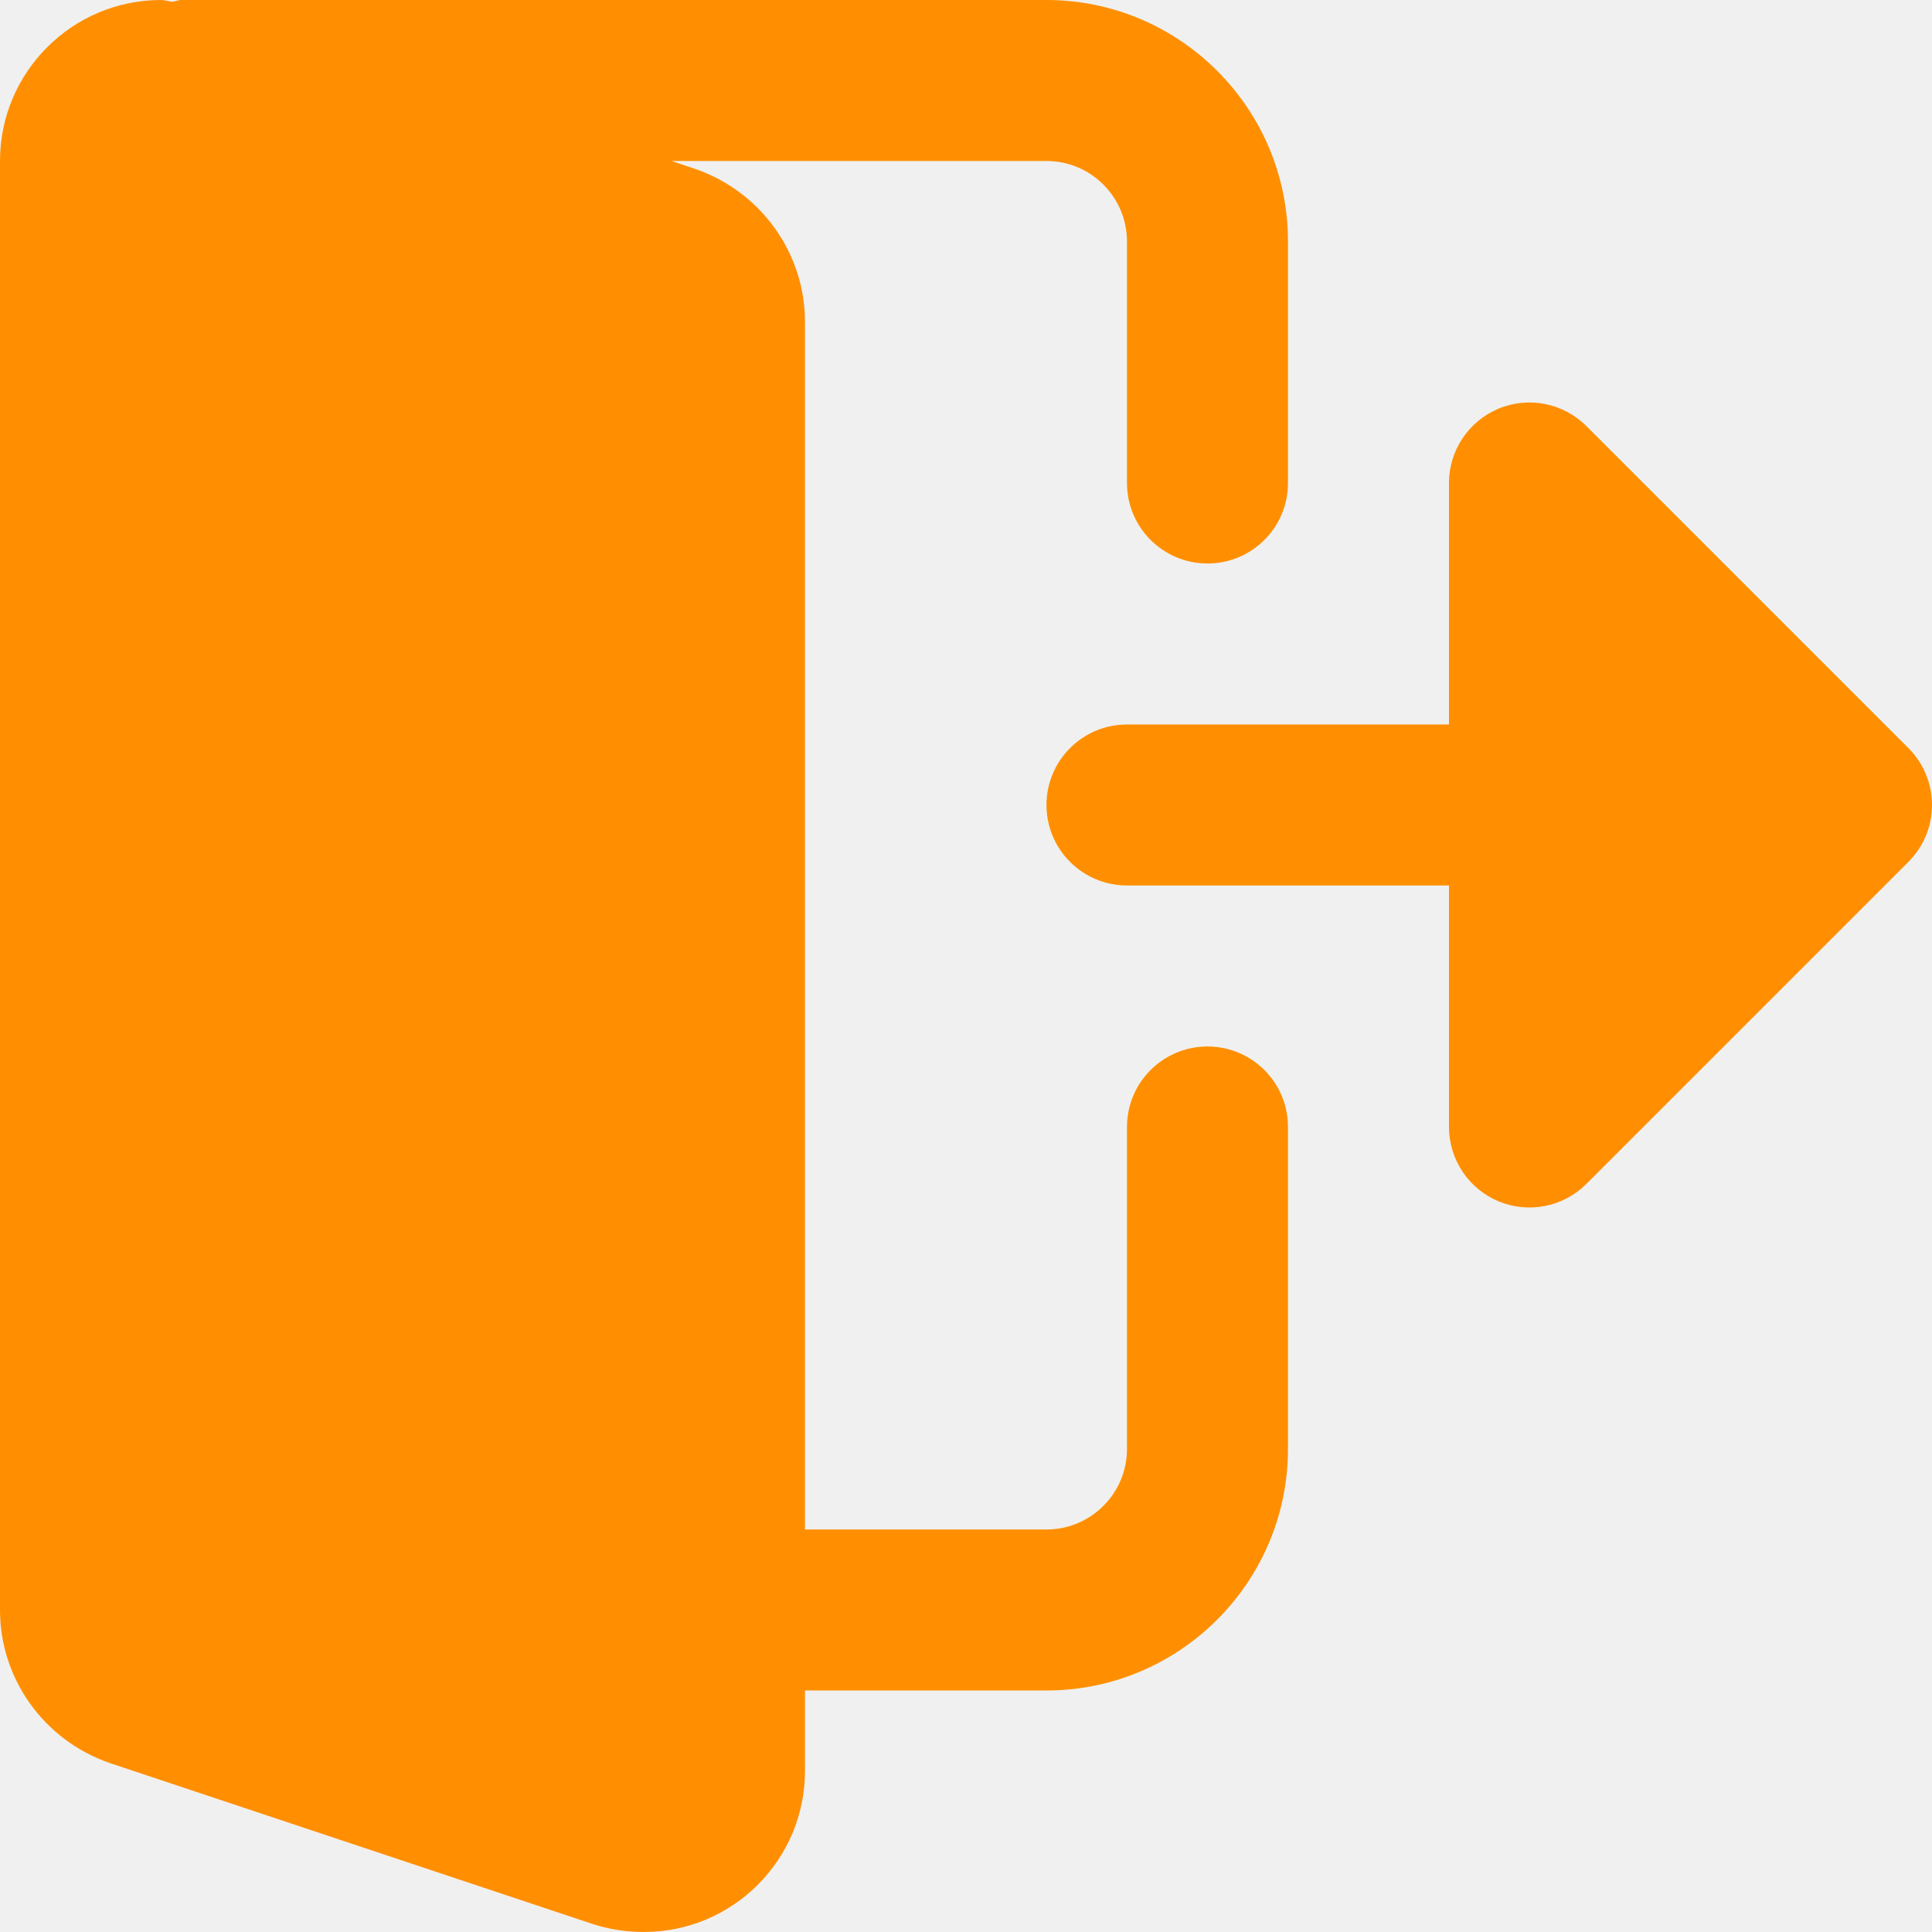
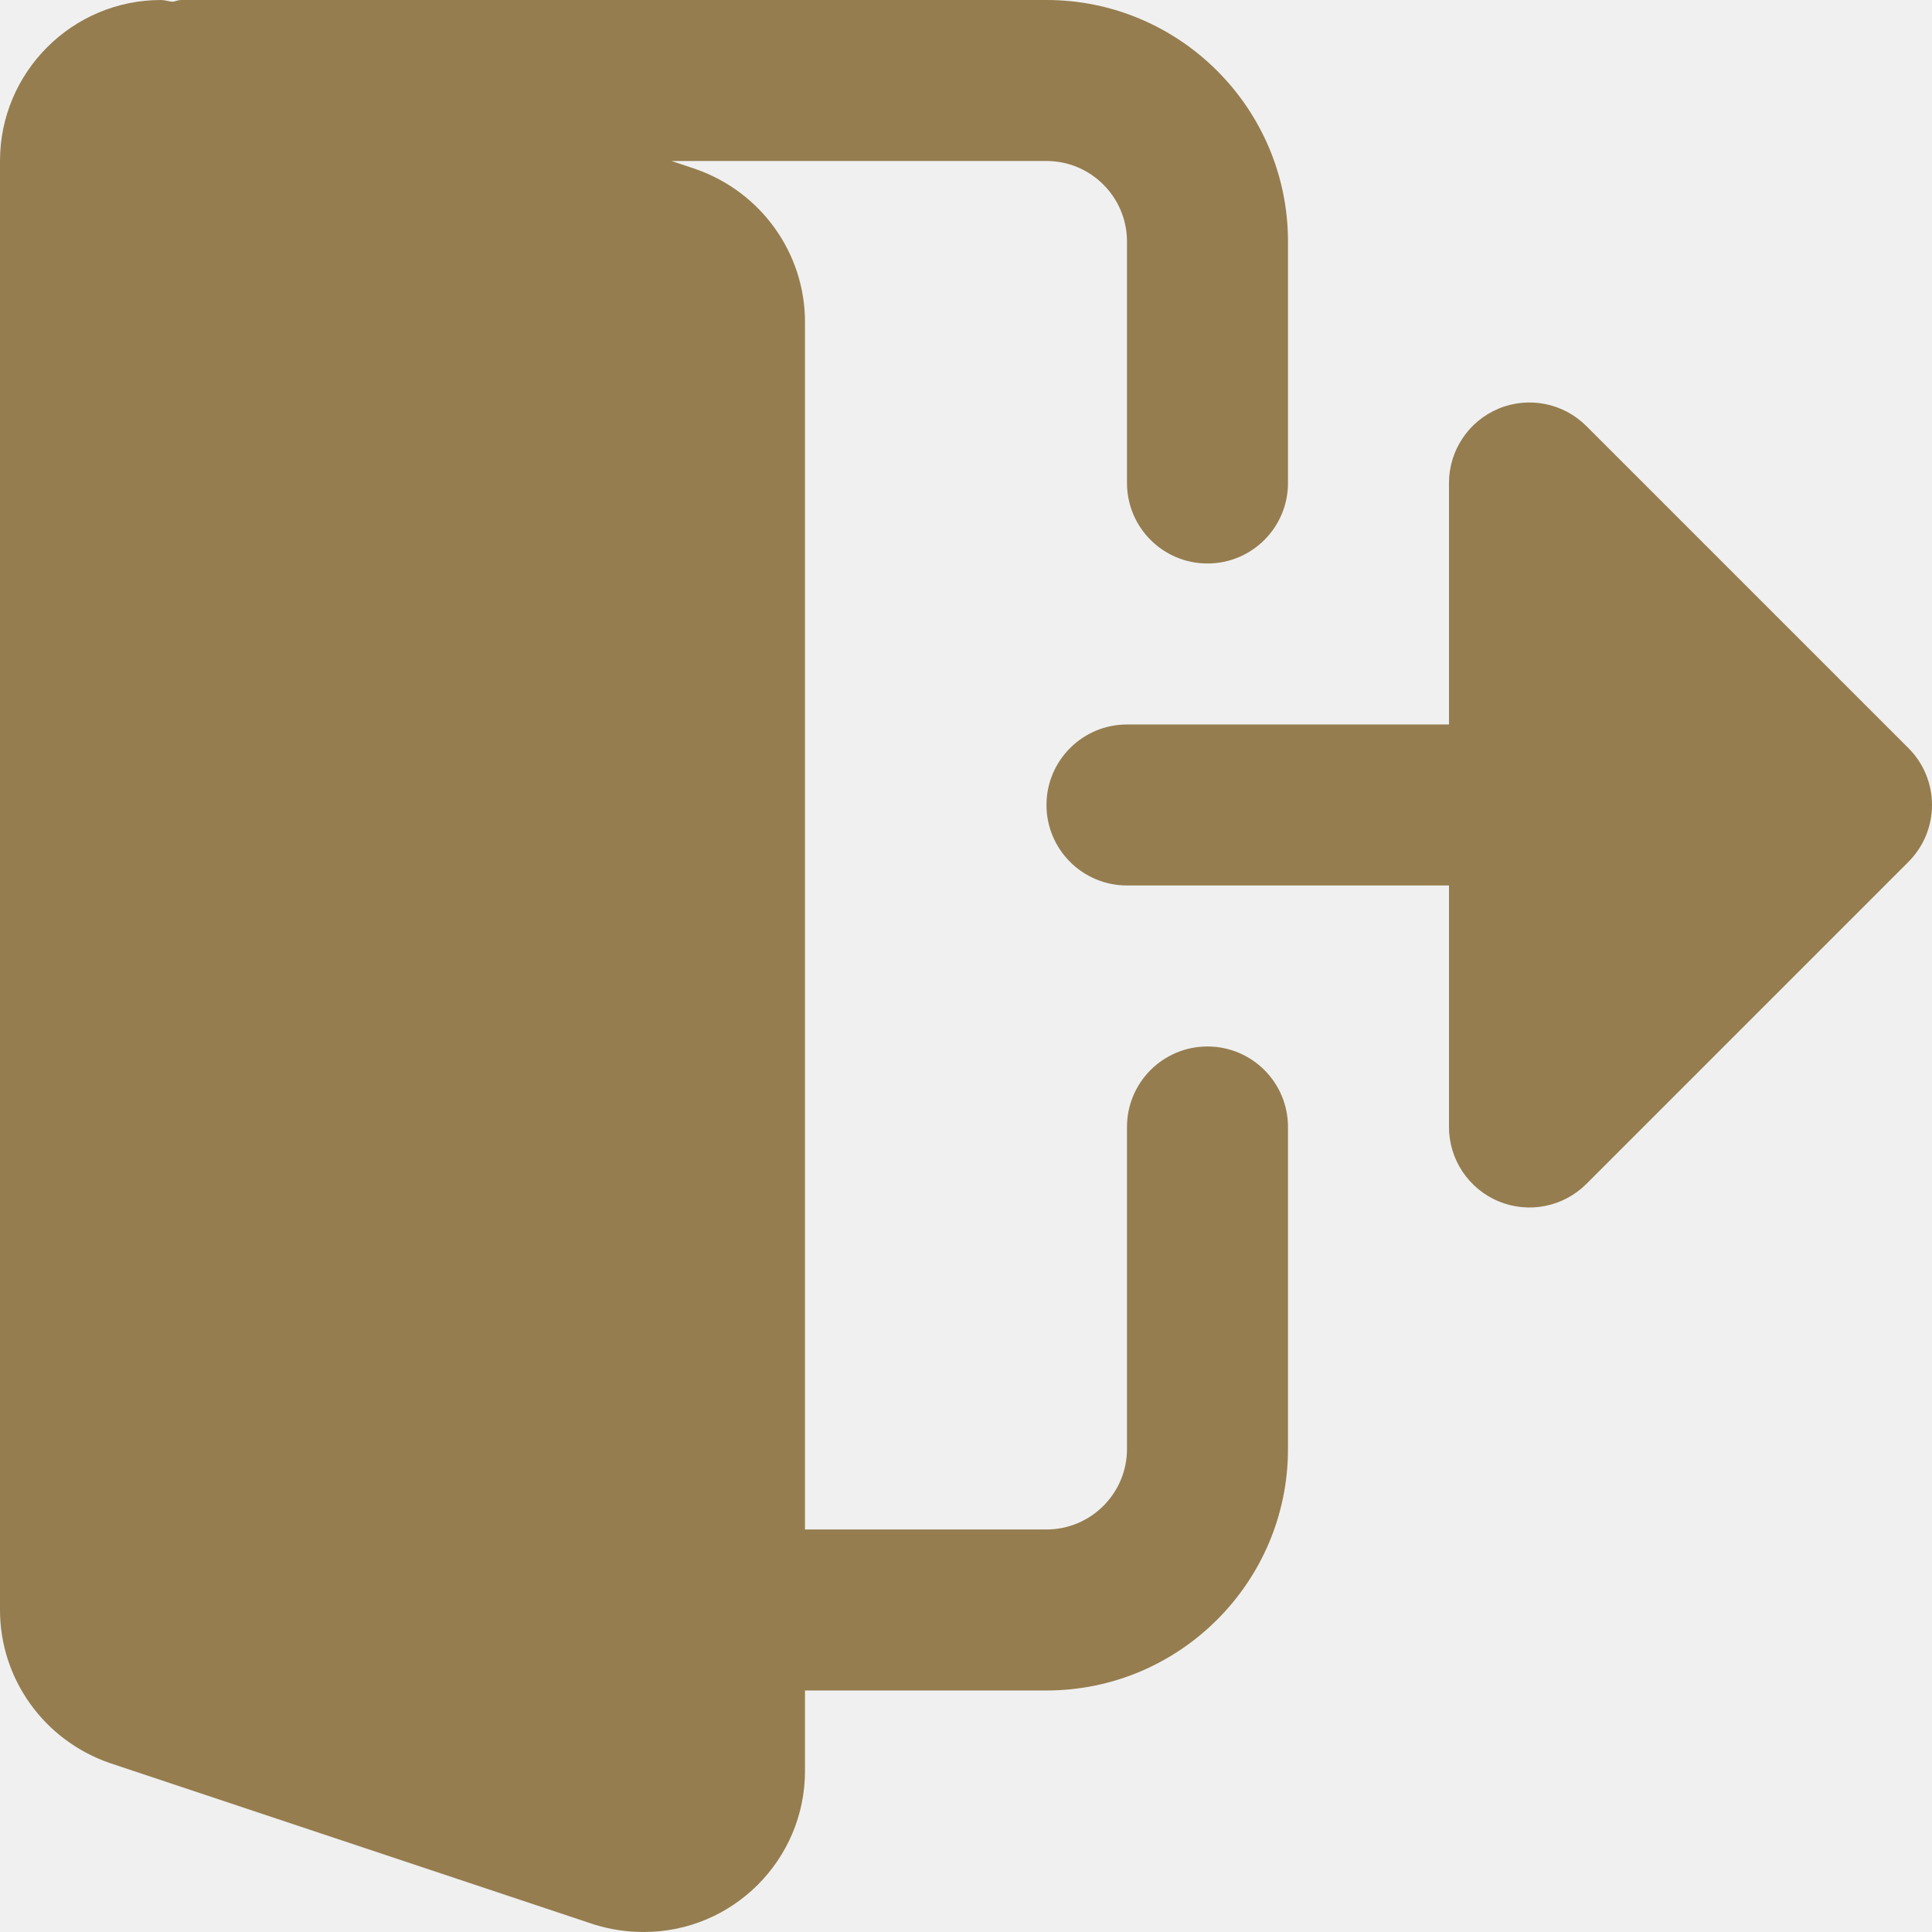
<svg xmlns="http://www.w3.org/2000/svg" width="450" height="450" viewBox="0 0 450 450" fill="none">
-   <g clip-path="url(#clip0_72_14)">
-     <path d="M281.247 243.746C270.879 243.746 262.498 252.147 262.498 262.495V337.496C262.498 347.827 254.097 356.245 243.746 356.245H187.497V74.998C187.497 58.986 177.297 44.68 161.961 39.355L156.409 37.497H243.746C254.097 37.497 262.498 45.916 262.498 56.249V112.499C262.498 122.846 270.879 131.247 281.247 131.247C291.615 131.247 299.996 122.846 299.996 112.499V56.249C299.996 25.237 274.758 0 243.746 0H42.187C41.473 0 40.876 0.319 40.182 0.412C39.279 0.336 38.417 0 37.501 0C16.819 0 0 16.816 0 37.497V374.994C0 391.006 10.2 405.312 25.536 410.637L138.375 448.251C142.199 449.432 146.003 449.995 150 449.995C170.681 449.995 187.497 433.176 187.497 412.495V393.746H243.746C274.758 393.746 299.996 368.508 299.996 337.496V262.495C299.996 252.147 291.615 243.746 281.247 243.746Z" fill="#FF8F00" />
-     <path d="M444.502 174.241L369.501 99.243C364.141 93.88 356.077 92.267 349.066 95.171C342.073 98.079 337.496 104.922 337.496 112.499V168.748H262.498C252.147 168.748 243.746 177.146 243.746 187.497C243.746 197.848 252.147 206.245 262.498 206.245H337.496V262.495C337.496 270.072 342.073 276.914 349.066 279.822C356.077 282.727 364.141 281.113 369.501 275.754L444.502 200.752C451.832 193.422 451.832 181.571 444.502 174.241Z" fill="#FF8F00" />
+   <g clip-path="url(#clip0_88_13)">
+     <path d="M281.247 243.746C270.879 243.746 262.498 252.147 262.498 262.495V337.496C262.498 347.827 254.097 356.245 243.746 356.245H187.497V74.998C187.497 58.986 177.297 44.68 161.961 39.355L156.409 37.497H243.746C254.097 37.497 262.498 45.916 262.498 56.249V112.499C262.498 122.846 270.879 131.247 281.247 131.247C291.615 131.247 299.996 122.846 299.996 112.499V56.249C299.996 25.237 274.758 0 243.746 0H42.187C41.473 0 40.876 0.319 40.182 0.412C39.279 0.336 38.417 0 37.501 0C16.819 0 0 16.816 0 37.497V374.994C0 391.006 10.2 405.312 25.536 410.637L138.375 448.251C142.199 449.432 146.003 449.995 150 449.995C170.681 449.995 187.497 433.176 187.497 412.495V393.746H243.746C274.758 393.746 299.996 368.508 299.996 337.496V262.495C299.996 252.147 291.615 243.746 281.247 243.746Z" fill="#957D4F" />
+     <path d="M444.502 174.241L369.501 99.243C364.141 93.88 356.077 92.267 349.066 95.171C342.073 98.079 337.496 104.922 337.496 112.499V168.748H262.498C252.147 168.748 243.746 177.146 243.746 187.497C243.746 197.848 252.147 206.245 262.498 206.245H337.496V262.495C337.496 270.072 342.073 276.914 349.066 279.822C356.077 282.727 364.141 281.113 369.501 275.754L444.502 200.752C451.832 193.422 451.832 181.571 444.502 174.241Z" fill="#957D4F" />
  </g>
  <defs>
-     <clipPath id="clip0_72_14">
+     <clipPath id="clip0_88_13">
      <rect width="450" height="450" fill="white" />
    </clipPath>
  </defs>
</svg>
